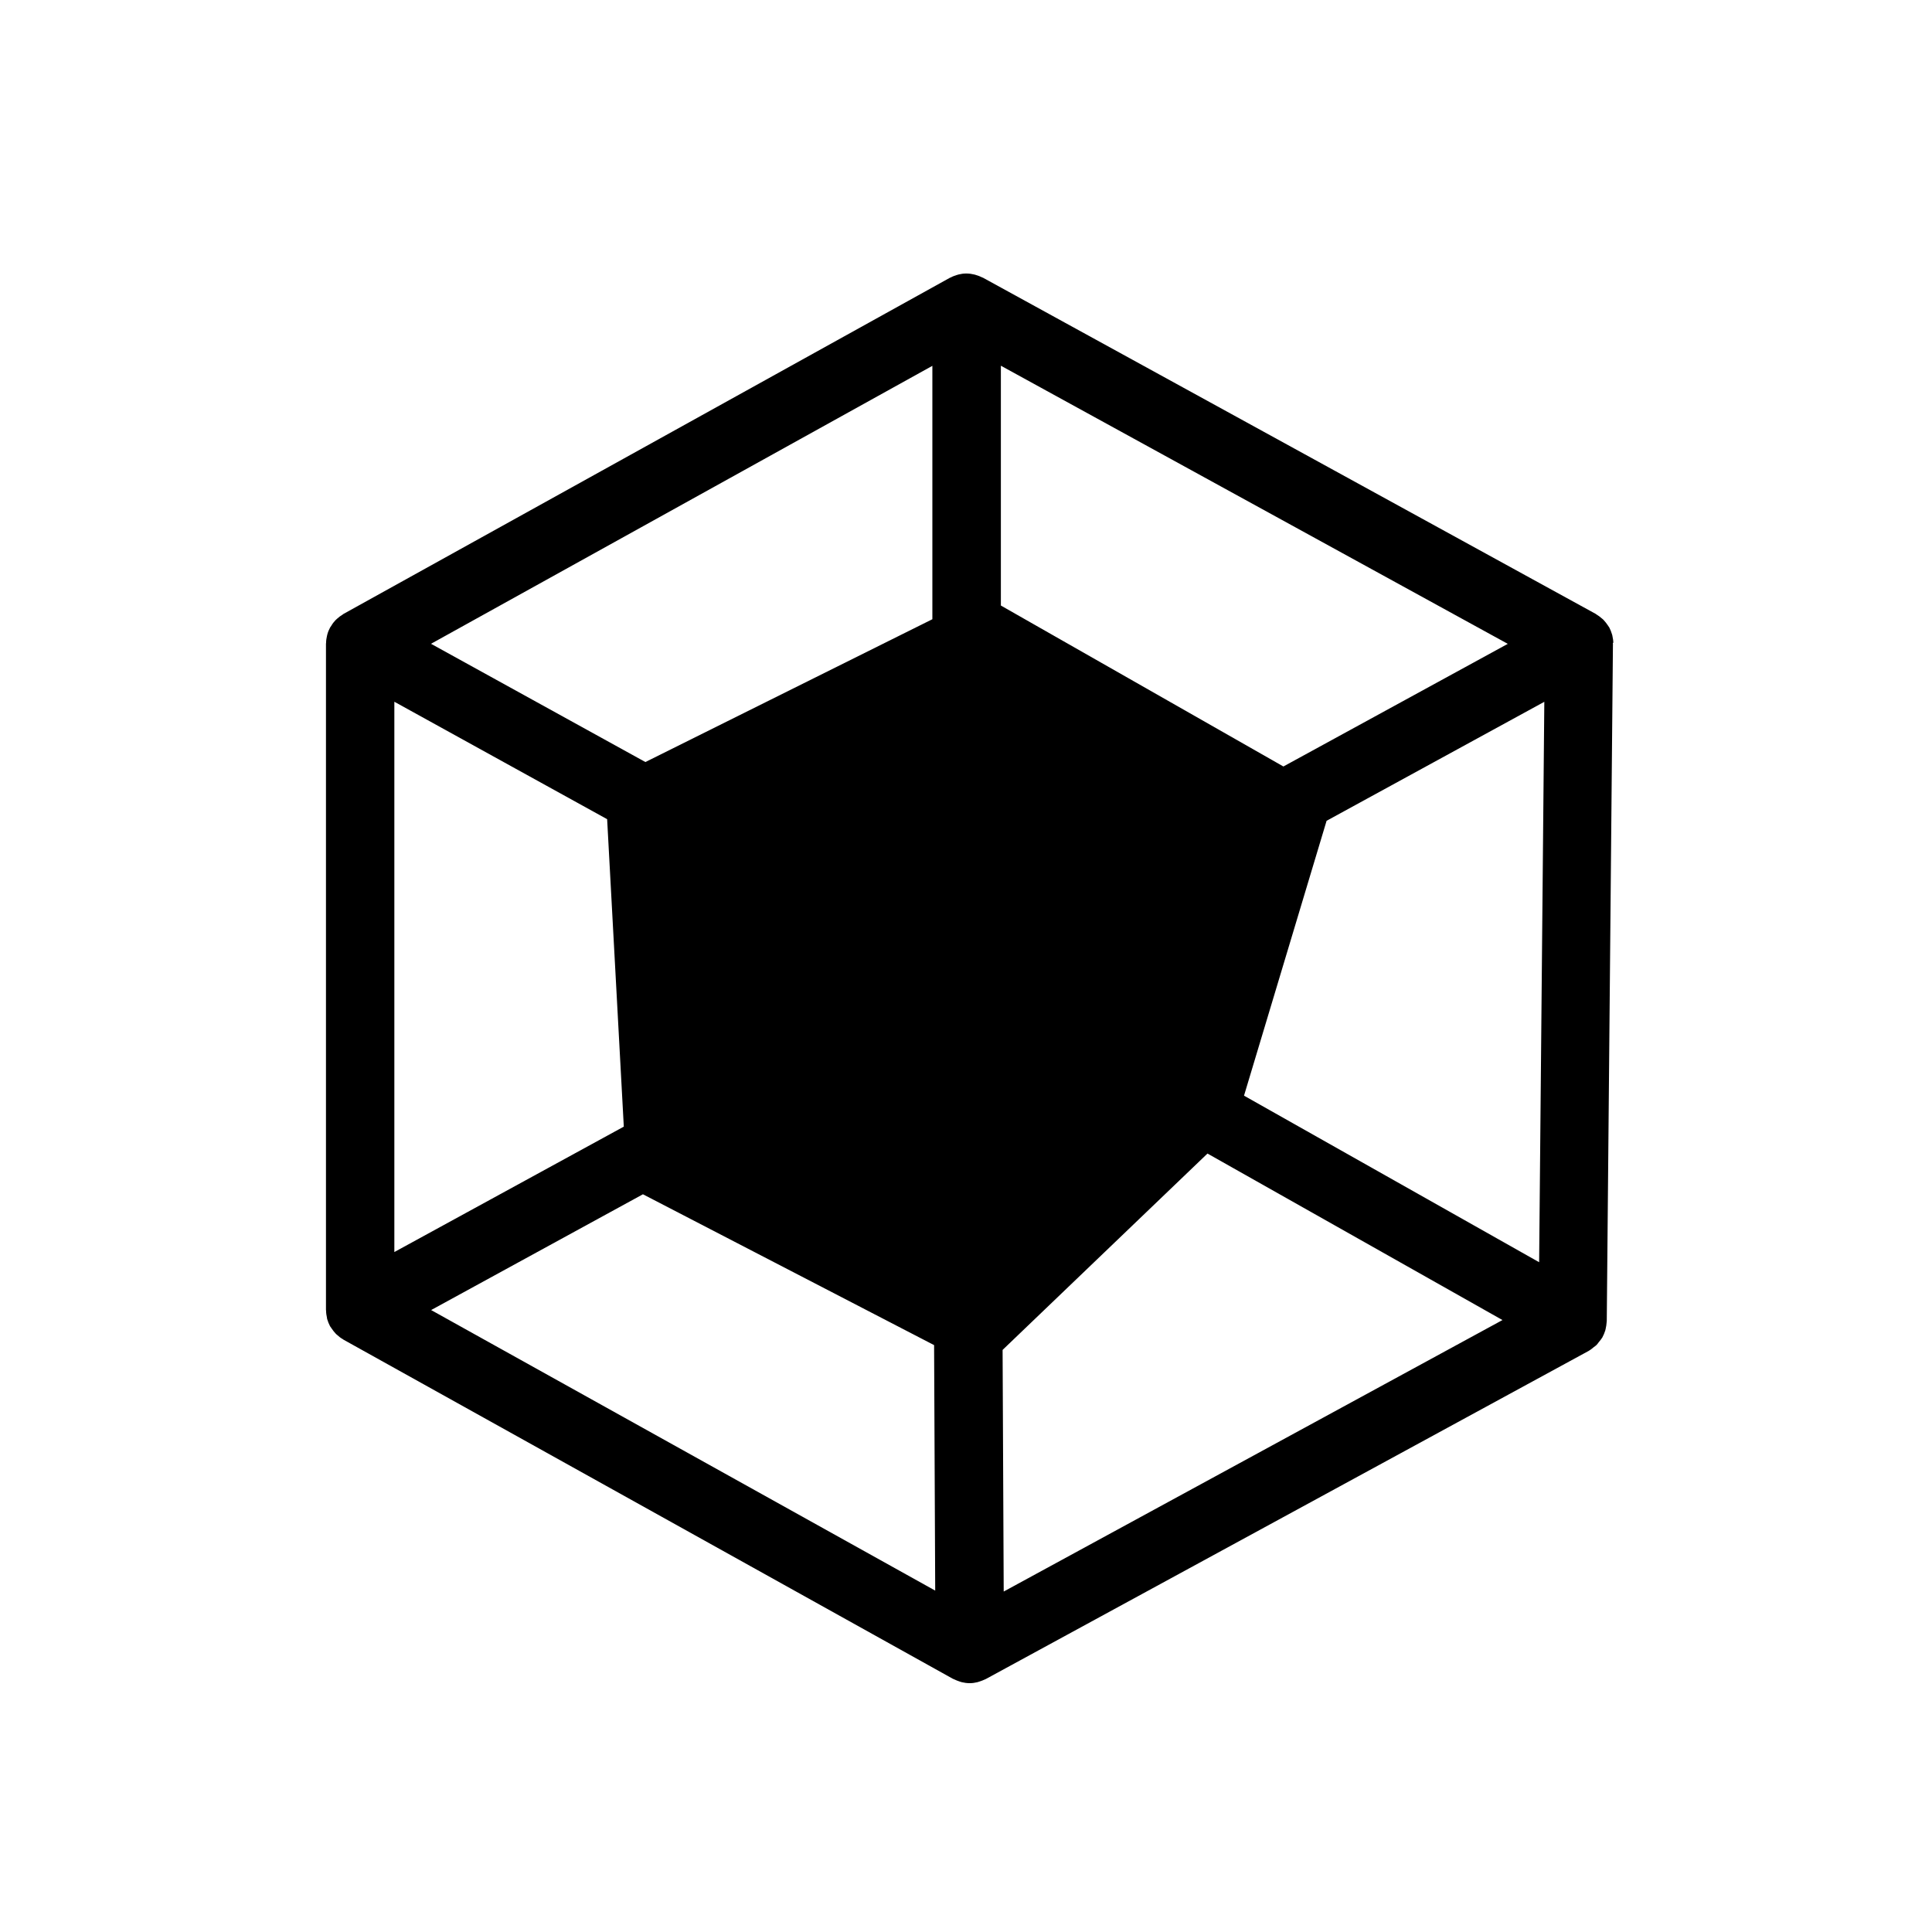
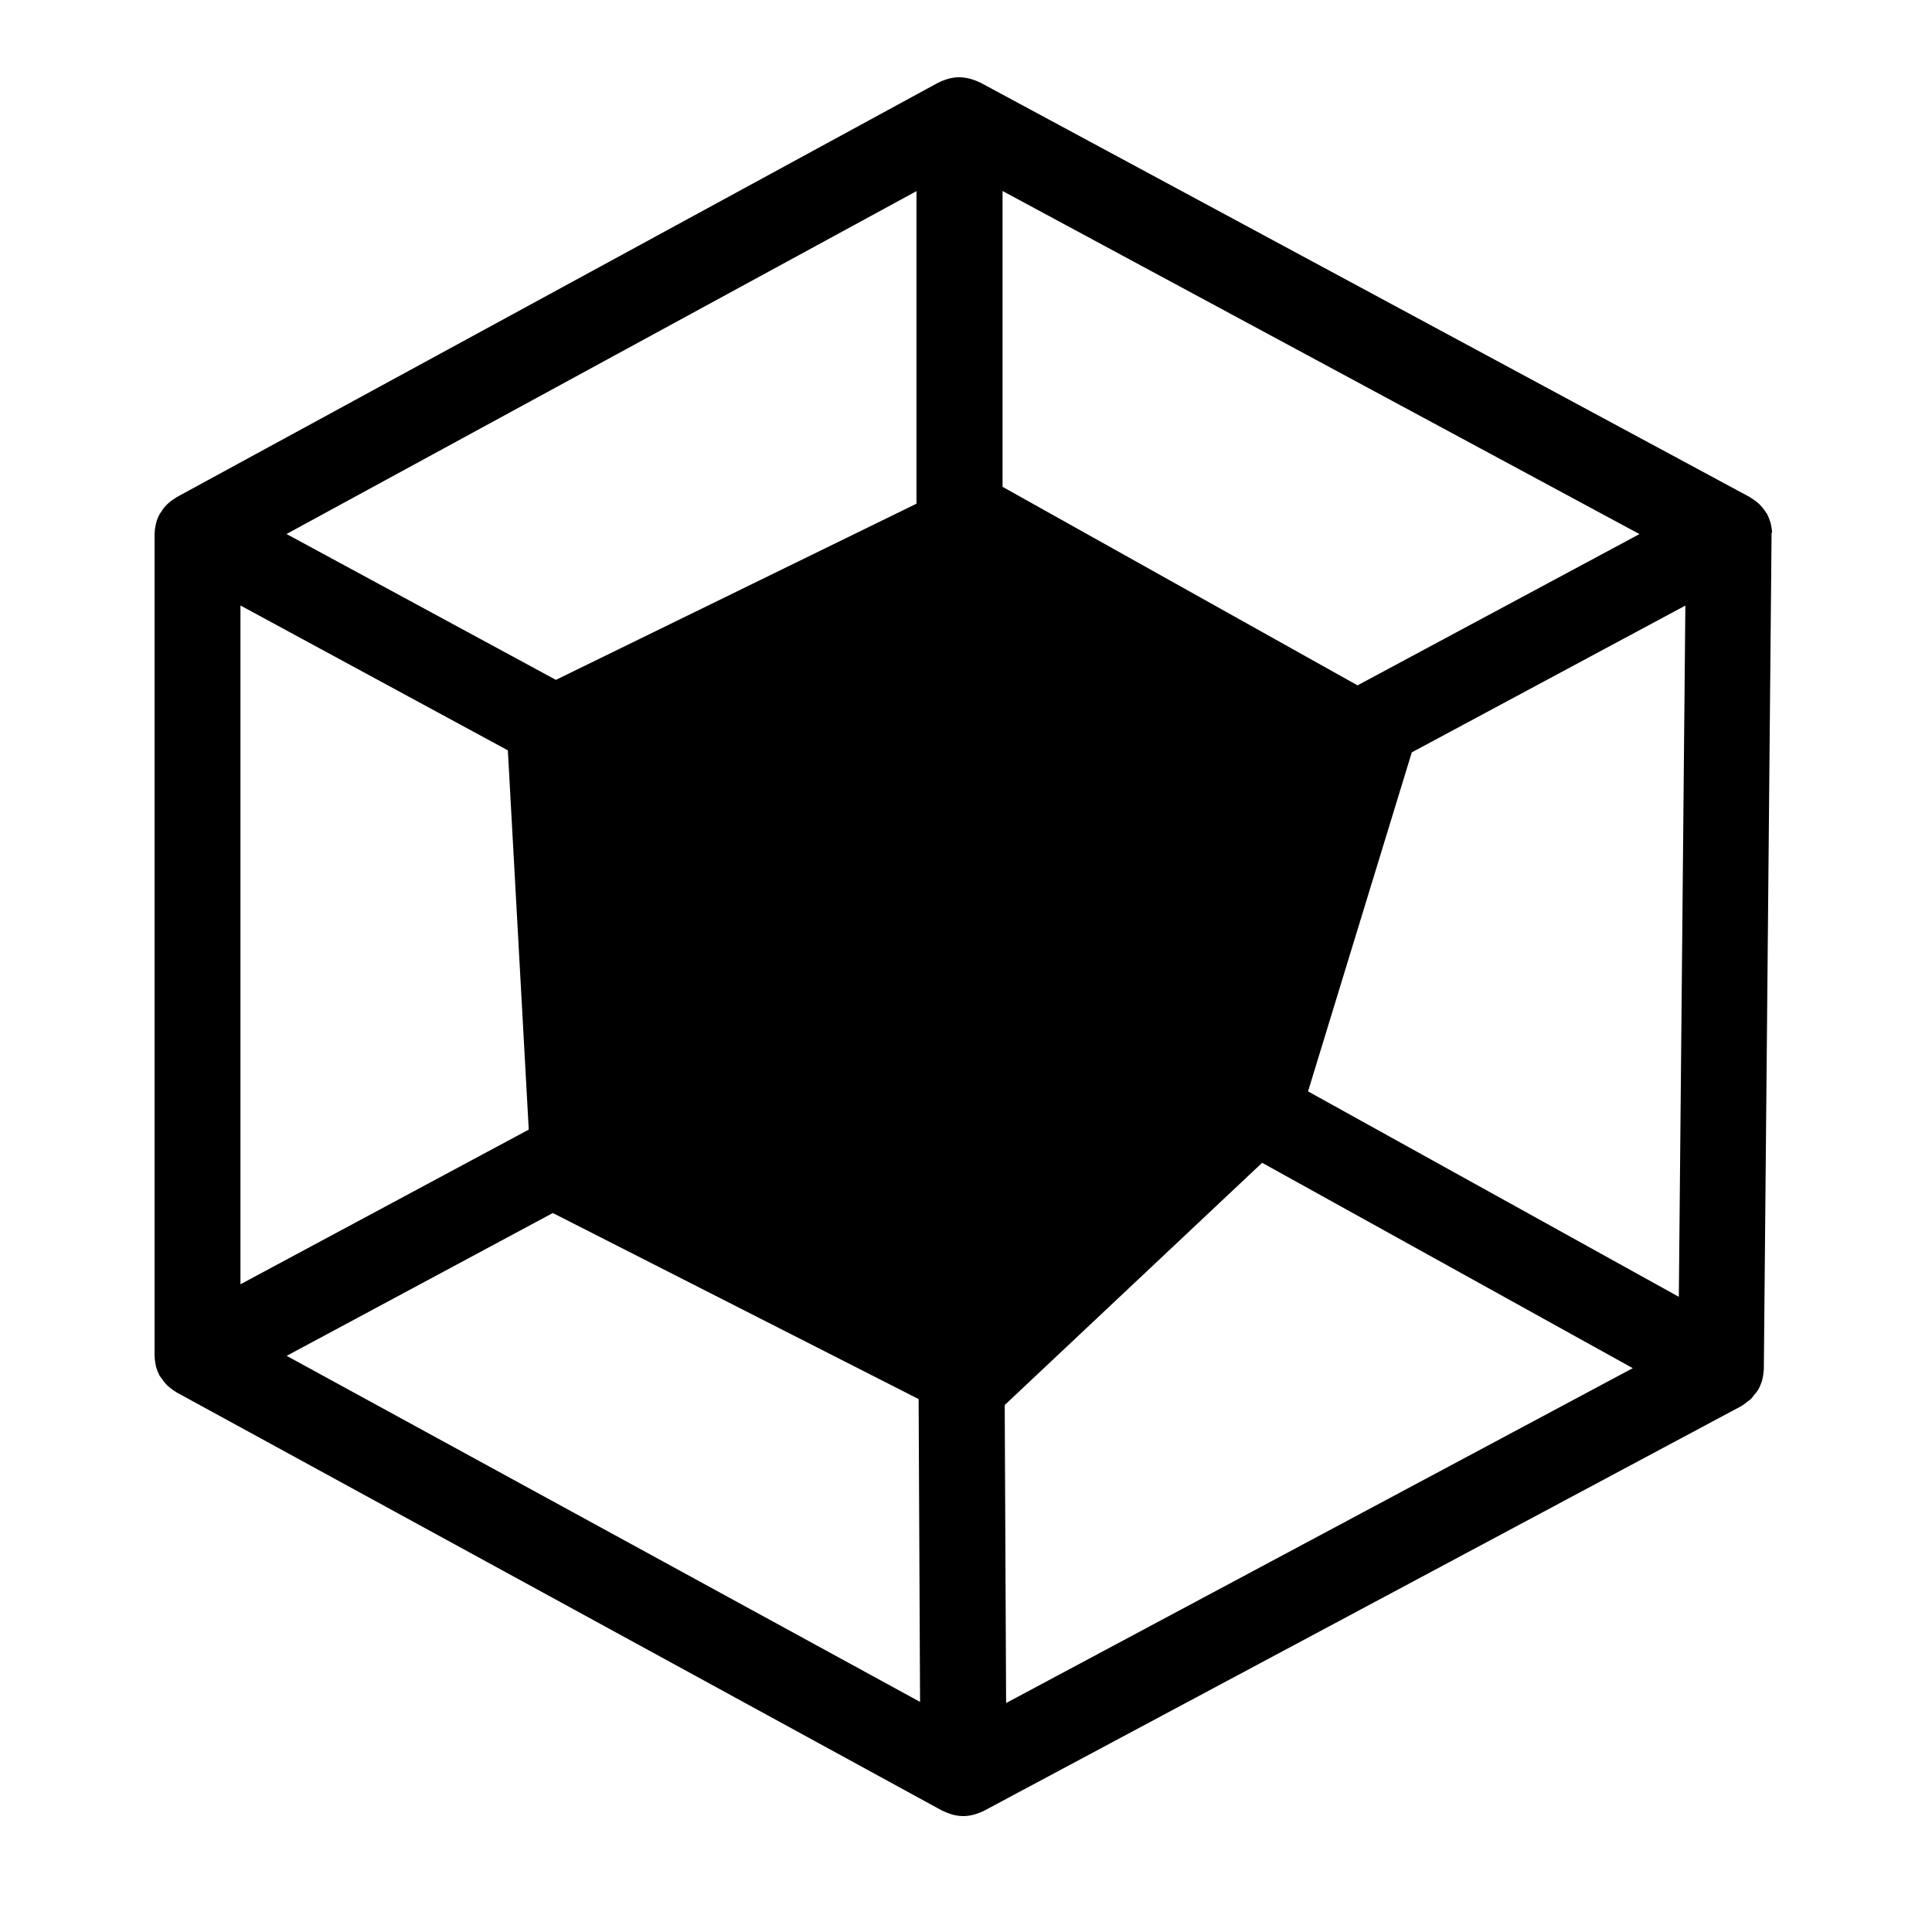
- <svg xmlns="http://www.w3.org/2000/svg" id="skills" viewBox="0 0 156.53 156.53">
-   <path class="cls-1" d="m130.71,52.09c0-.18-.03-.37-.07-.55-.01-.04-.01-.09-.03-.13-.06-.2-.13-.39-.23-.58,0-.01-.02-.03-.03-.04-.02-.04-.06-.08-.08-.12-.1-.15-.21-.29-.33-.42-.04-.05-.09-.09-.14-.13-.14-.13-.3-.24-.46-.34-.02-.01-.04-.04-.07-.05l-49.63-27.23s-.07-.02-.1-.04c-.14-.07-.29-.13-.44-.17-.06-.02-.11-.04-.17-.05-.2-.05-.41-.08-.63-.08,0,0,0,0,0,0,0,0-.02,0-.03,0-.21,0-.41.03-.61.08-.06.01-.11.04-.17.05-.15.05-.3.1-.44.18-.03.02-.07.02-.1.04l-49.12,27.23s-.05.04-.08.06c-.15.09-.3.2-.43.32-.05.04-.09.09-.14.13-.12.13-.23.26-.32.42-.03.04-.06.08-.08.12,0,.01-.02.02-.03.04-.1.19-.18.38-.23.57-.01.04-.02.09-.03.13-.04.18-.07.36-.07.54,0,.03-.01.06-.01.09v53.96s.01.06.01.09c0,.18.03.37.07.55,0,.04.01.08.02.12.06.19.13.38.23.57,0,.01.02.03.03.04.03.05.06.08.09.13.1.15.2.28.32.41.04.05.09.09.14.13.14.13.28.24.44.33.03.02.05.04.07.05l49.38,27.48s.07.02.1.04c.14.07.29.13.45.18.06.02.11.04.16.05.21.05.42.08.64.08h.01c.21,0,.42-.03.62-.08.05-.01.1-.03.16-.05.15-.05.3-.1.44-.17.03-.01.06-.02.09-.04l48.87-26.6s.01-.01.02-.02c.13-.07.24-.17.35-.26.08-.06.16-.11.23-.18.07-.07.13-.16.19-.24.09-.11.19-.22.26-.34,0-.01.02-.02.02-.03.1-.18.18-.38.24-.57.01-.04.02-.09.03-.13.04-.18.07-.36.08-.54,0-.03.01-.06.01-.1l.5-54.84s-.01-.06-.01-.1Zm-8.54.07l-18.19,9.94-22.89-13.04v-19.43l41.08,22.54Zm-46.63-22.52v20.53l-23.25,11.57-17.37-9.58,40.62-22.52Zm-43.58,27.22l17.23,9.51,1.35,24.91-18.59,10.16v-44.58Zm2.97,49.28l17.16-9.38,23.59,12.22.09,19.89-40.84-22.73Zm46.39,22.8l-.09-19.57,16.6-15.91,23.9,13.49-40.4,21.99Zm43.39-26.67l-23.92-13.5,6.69-22.27,17.64-9.64-.42,45.41Z" />
+ <svg xmlns="http://www.w3.org/2000/svg" width="50" height="50" viewBox="0 0 50 50" fill="none">
+   <path d="M45.861 13.793C45.861 13.722 45.848 13.647 45.832 13.576C45.828 13.56 45.828 13.541 45.82 13.525C45.796 13.446 45.768 13.371 45.728 13.296C45.728 13.292 45.72 13.284 45.716 13.28C45.708 13.265 45.692 13.249 45.684 13.233C45.644 13.174 45.6 13.119 45.551 13.068C45.535 13.048 45.515 13.032 45.495 13.017C45.439 12.965 45.375 12.922 45.311 12.883C45.303 12.879 45.295 12.867 45.282 12.863L25.364 2.134C25.364 2.134 25.336 2.126 25.324 2.118C25.267 2.091 25.207 2.067 25.147 2.051C25.123 2.043 25.103 2.035 25.079 2.032C24.998 2.012 24.914 2 24.826 2C24.826 2 24.818 2 24.814 2C24.73 2 24.649 2.012 24.569 2.032C24.545 2.035 24.525 2.047 24.501 2.051C24.441 2.071 24.38 2.091 24.324 2.122C24.312 2.13 24.296 2.13 24.284 2.138L4.57 12.867C4.57 12.867 4.55 12.883 4.538 12.89C4.478 12.926 4.417 12.969 4.365 13.017C4.345 13.032 4.329 13.052 4.309 13.068C4.261 13.119 4.217 13.17 4.181 13.233C4.169 13.249 4.157 13.265 4.149 13.28C4.149 13.284 4.14 13.288 4.136 13.296C4.096 13.371 4.064 13.446 4.044 13.521C4.04 13.537 4.036 13.556 4.032 13.572C4.016 13.643 4.004 13.714 4.004 13.785C4.004 13.797 4 13.809 4 13.82V35.081C4 35.081 4.004 35.105 4.004 35.117C4.004 35.188 4.016 35.262 4.032 35.333C4.032 35.349 4.036 35.365 4.04 35.381C4.064 35.456 4.092 35.53 4.132 35.605C4.132 35.609 4.14 35.617 4.144 35.621C4.157 35.641 4.169 35.653 4.181 35.672C4.221 35.731 4.261 35.782 4.309 35.834C4.325 35.853 4.345 35.869 4.365 35.885C4.421 35.936 4.478 35.98 4.542 36.015C4.554 36.023 4.562 36.031 4.57 36.035L24.388 46.862C24.388 46.862 24.416 46.87 24.428 46.878C24.485 46.905 24.545 46.929 24.609 46.949C24.633 46.957 24.653 46.965 24.673 46.968C24.758 46.988 24.842 47 24.93 47H24.934C25.018 47 25.103 46.988 25.183 46.968C25.203 46.965 25.223 46.957 25.247 46.949C25.308 46.929 25.368 46.909 25.424 46.882C25.436 46.878 25.448 46.874 25.46 46.866L45.074 36.385C45.074 36.385 45.078 36.381 45.082 36.377C45.134 36.35 45.178 36.31 45.222 36.275C45.254 36.251 45.286 36.232 45.315 36.204C45.343 36.176 45.367 36.141 45.391 36.109C45.427 36.066 45.467 36.023 45.495 35.976C45.495 35.972 45.503 35.968 45.503 35.964C45.543 35.893 45.575 35.814 45.6 35.739C45.604 35.723 45.608 35.704 45.612 35.688C45.628 35.617 45.64 35.546 45.644 35.475C45.644 35.463 45.648 35.452 45.648 35.436L45.848 13.828C45.848 13.828 45.844 13.805 45.844 13.789L45.861 13.793ZM42.433 13.82L35.133 17.737L25.946 12.599V4.943L42.433 13.824V13.82ZM23.718 4.947V13.036L14.387 17.595L7.415 13.82L23.718 4.947ZM6.227 15.672L13.143 19.419L13.684 29.234L6.223 33.237V15.672H6.227ZM7.419 35.089L14.307 31.393L23.774 36.208L23.811 44.045L7.419 35.089ZM26.038 44.072L26.002 36.362L32.664 30.093L42.256 35.408L26.042 44.072H26.038ZM43.452 33.564L33.852 28.245L36.537 19.471L43.617 15.672L43.448 33.564H43.452Z" fill="#000" />
</svg>
